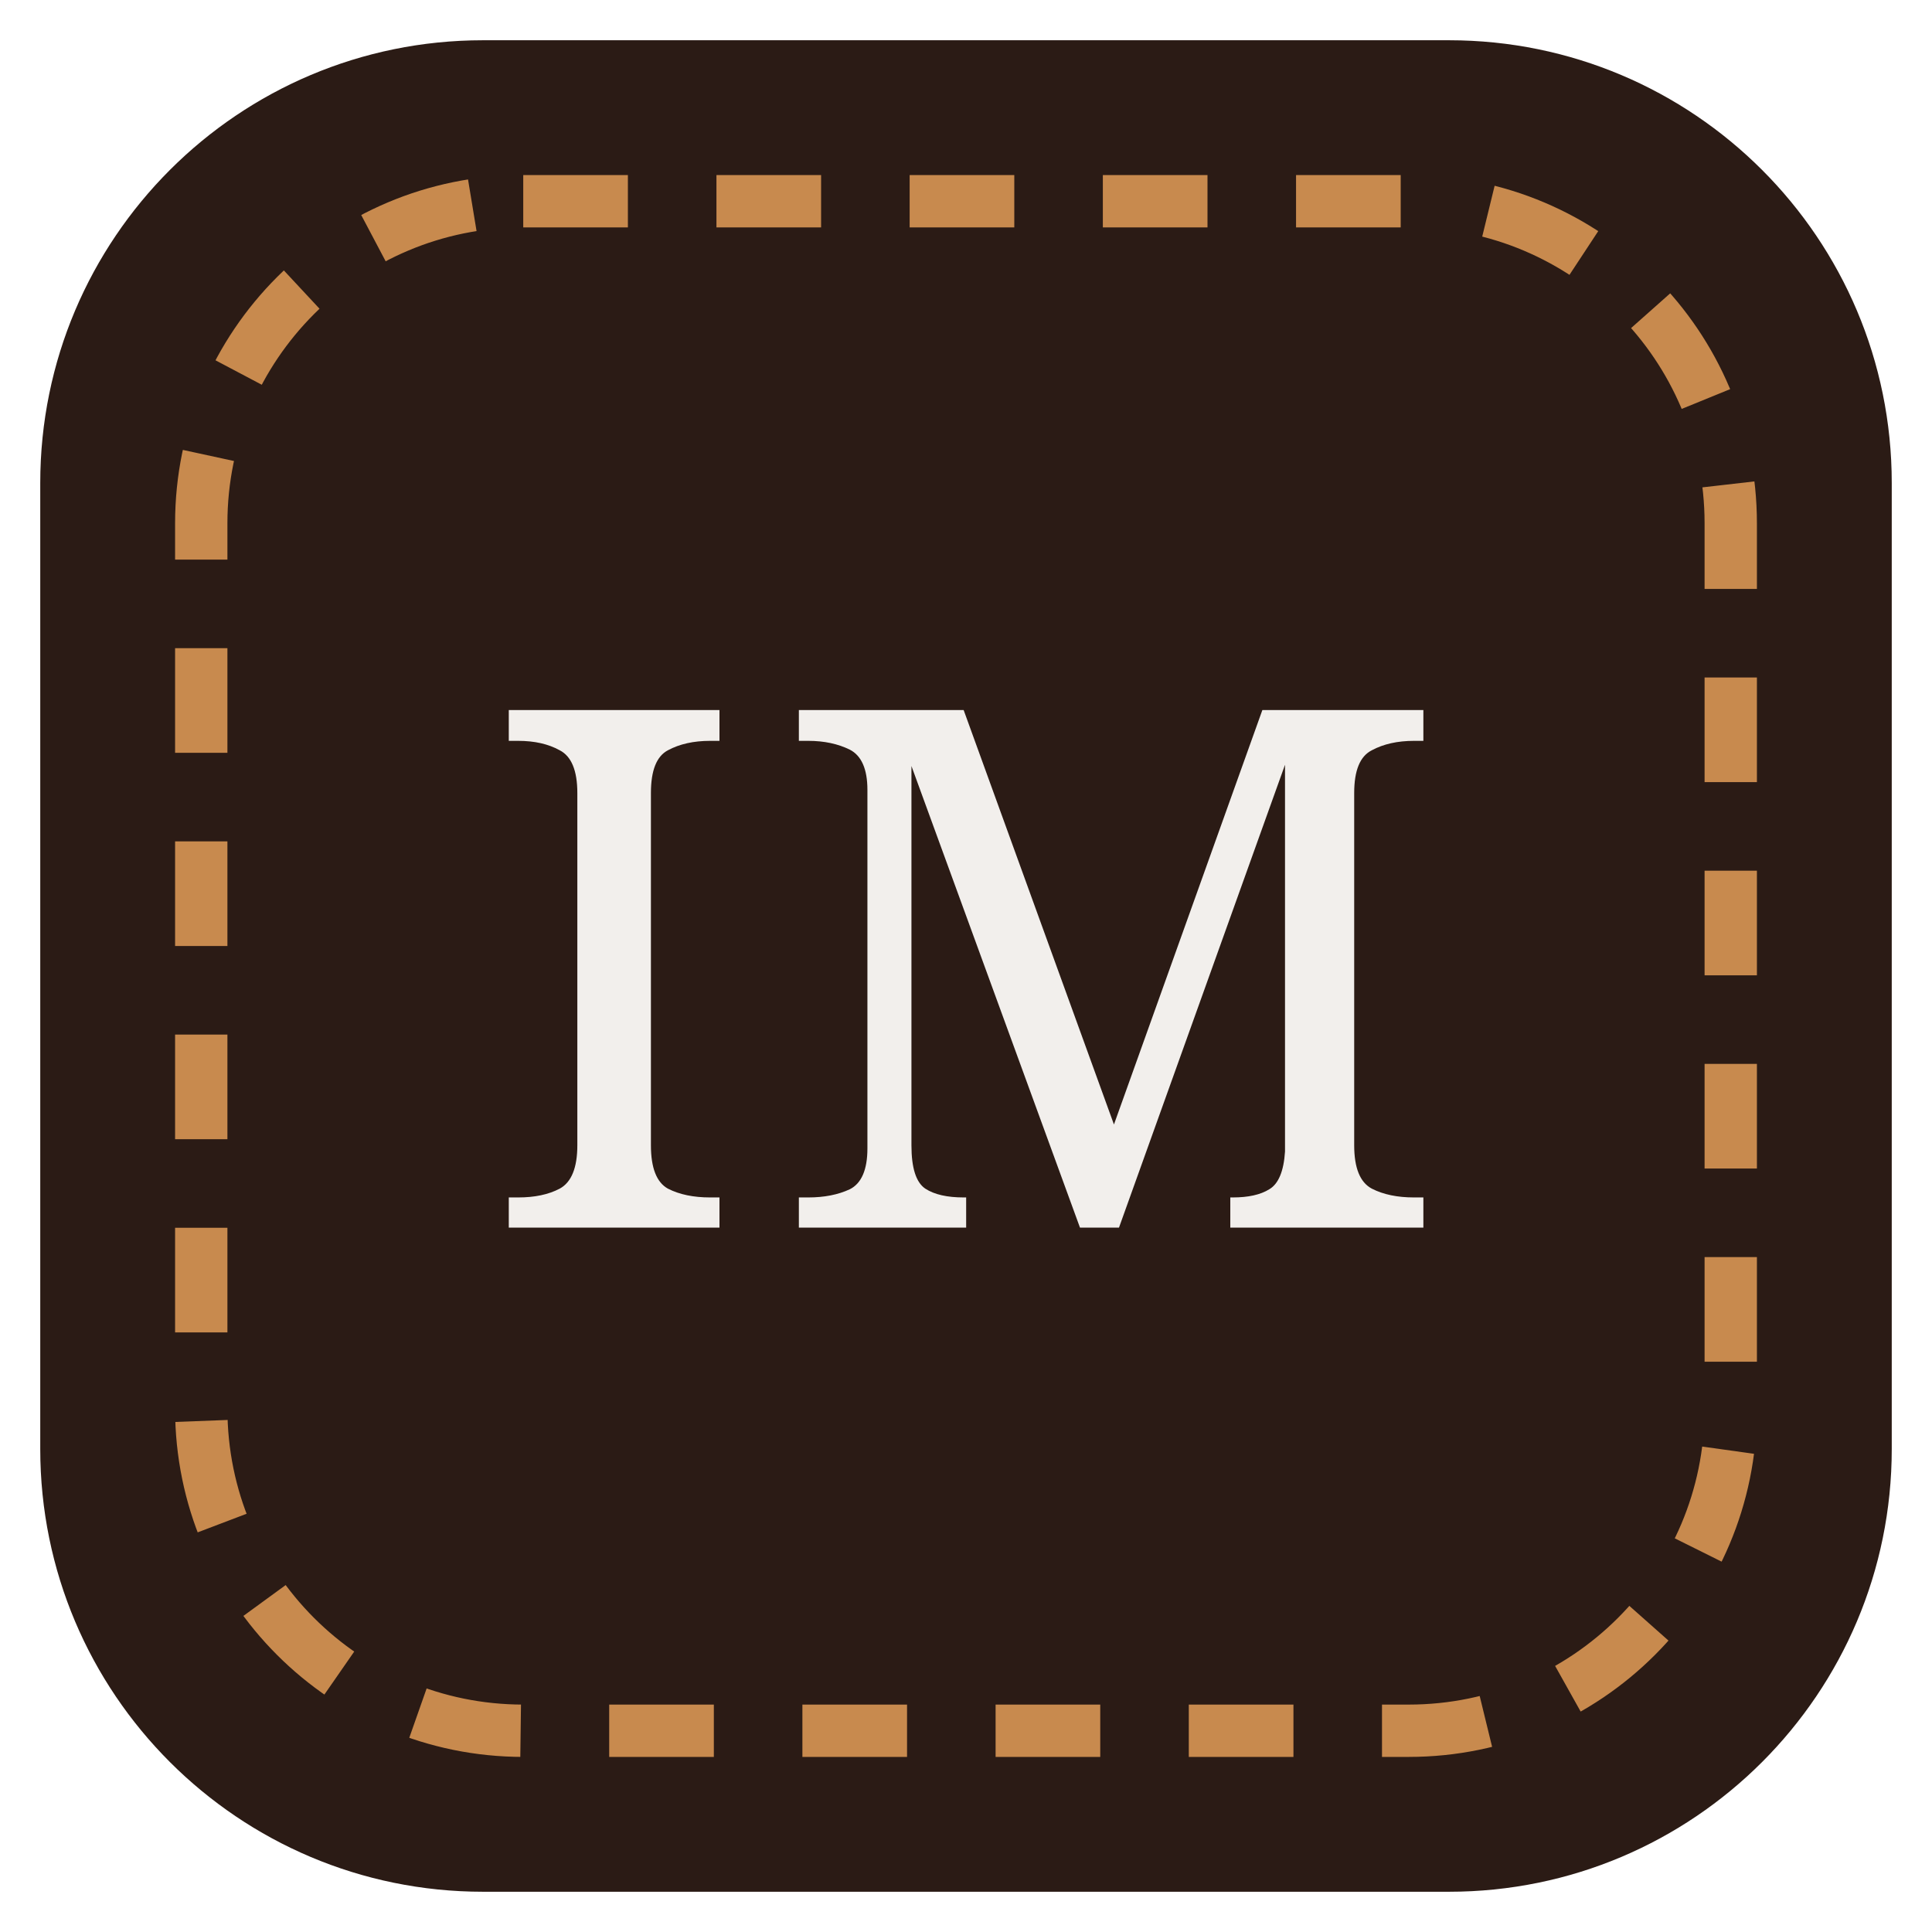
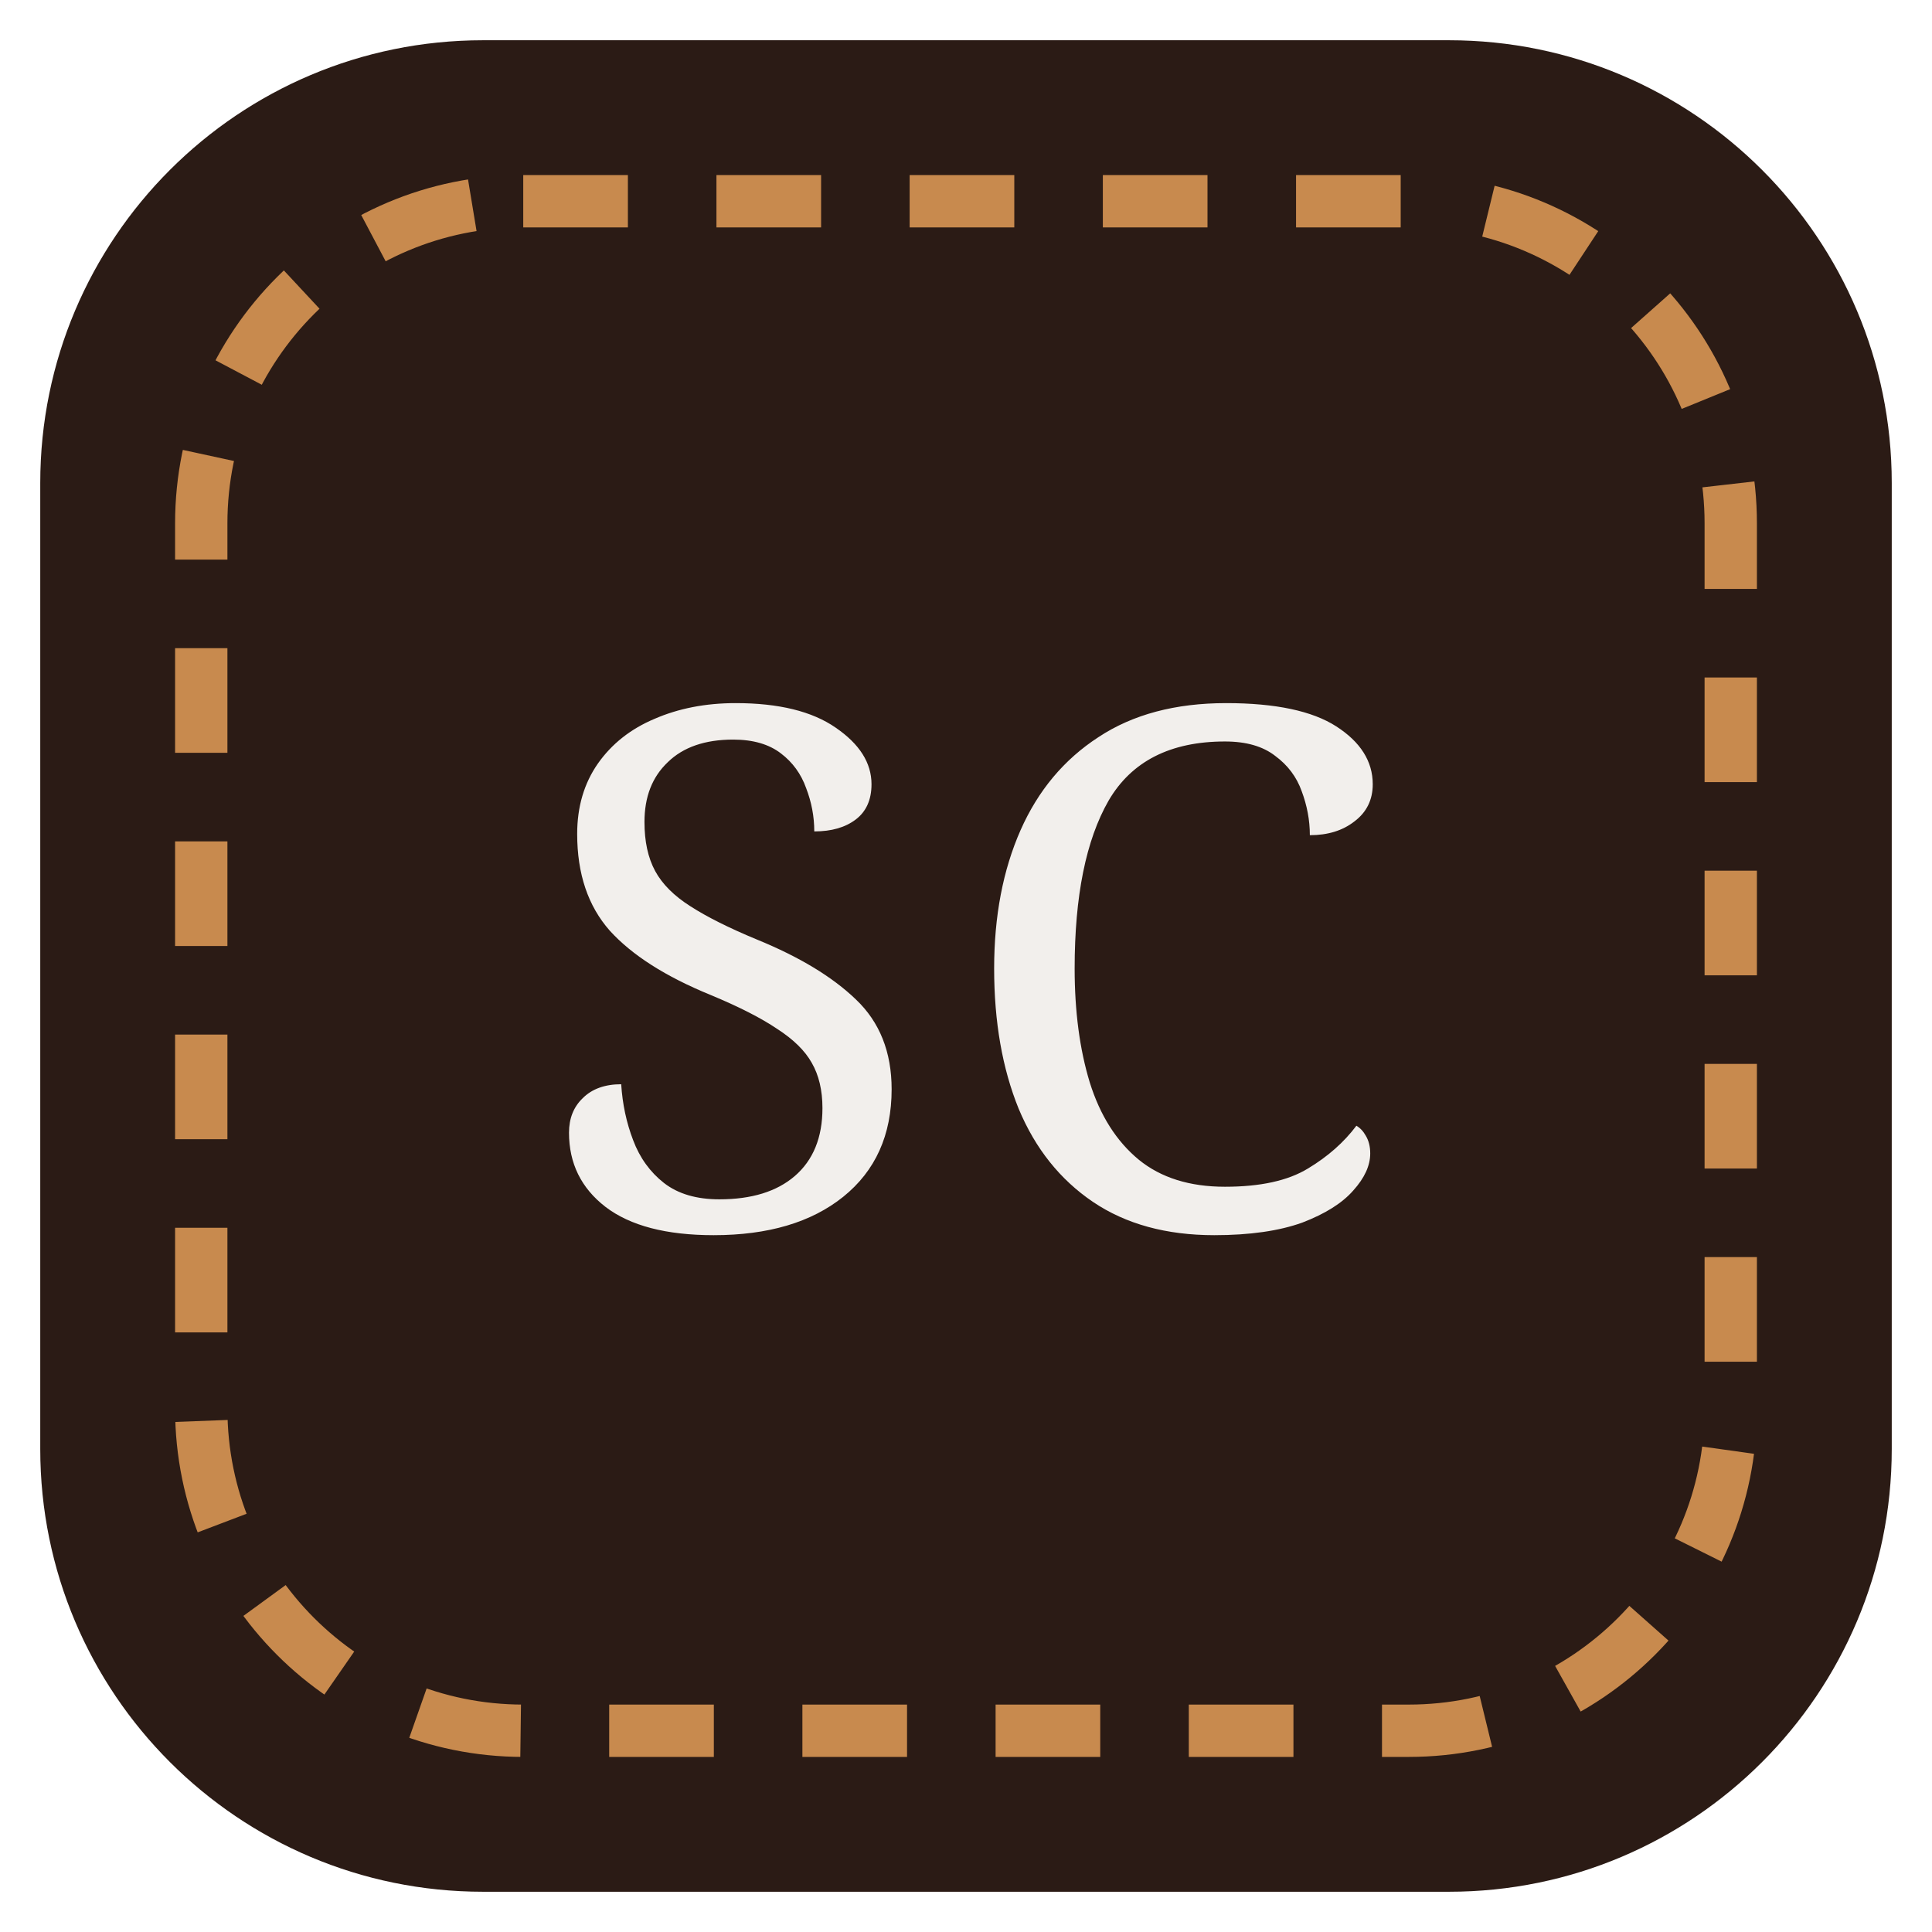
<svg xmlns="http://www.w3.org/2000/svg" width="48" height="48" viewBox="0 0 48 48">
  <rect x="1" y="1" width="46" height="46" rx="11" fill="#2b1b15" />
  <rect x="5" y="5" width="38" height="38" rx="8" fill="none" stroke="#c88a4e" stroke-width="1.3" stroke-dasharray="2.6 2.2" />
-   <text x="24" y="30.5" text-anchor="middle" font-family="Didot, 'Bodoni 72', Georgia, serif" font-size="18" font-weight="500" letter-spacing="0.6" fill="#f2efec">IM</text>
+   <text x="24" y="30.5" text-anchor="middle" font-family="Didot, 'Bodoni 72', Georgia, serif" font-size="18" font-weight="500" letter-spacing="0.6" fill="#f2efec">SC</text>
</svg>
